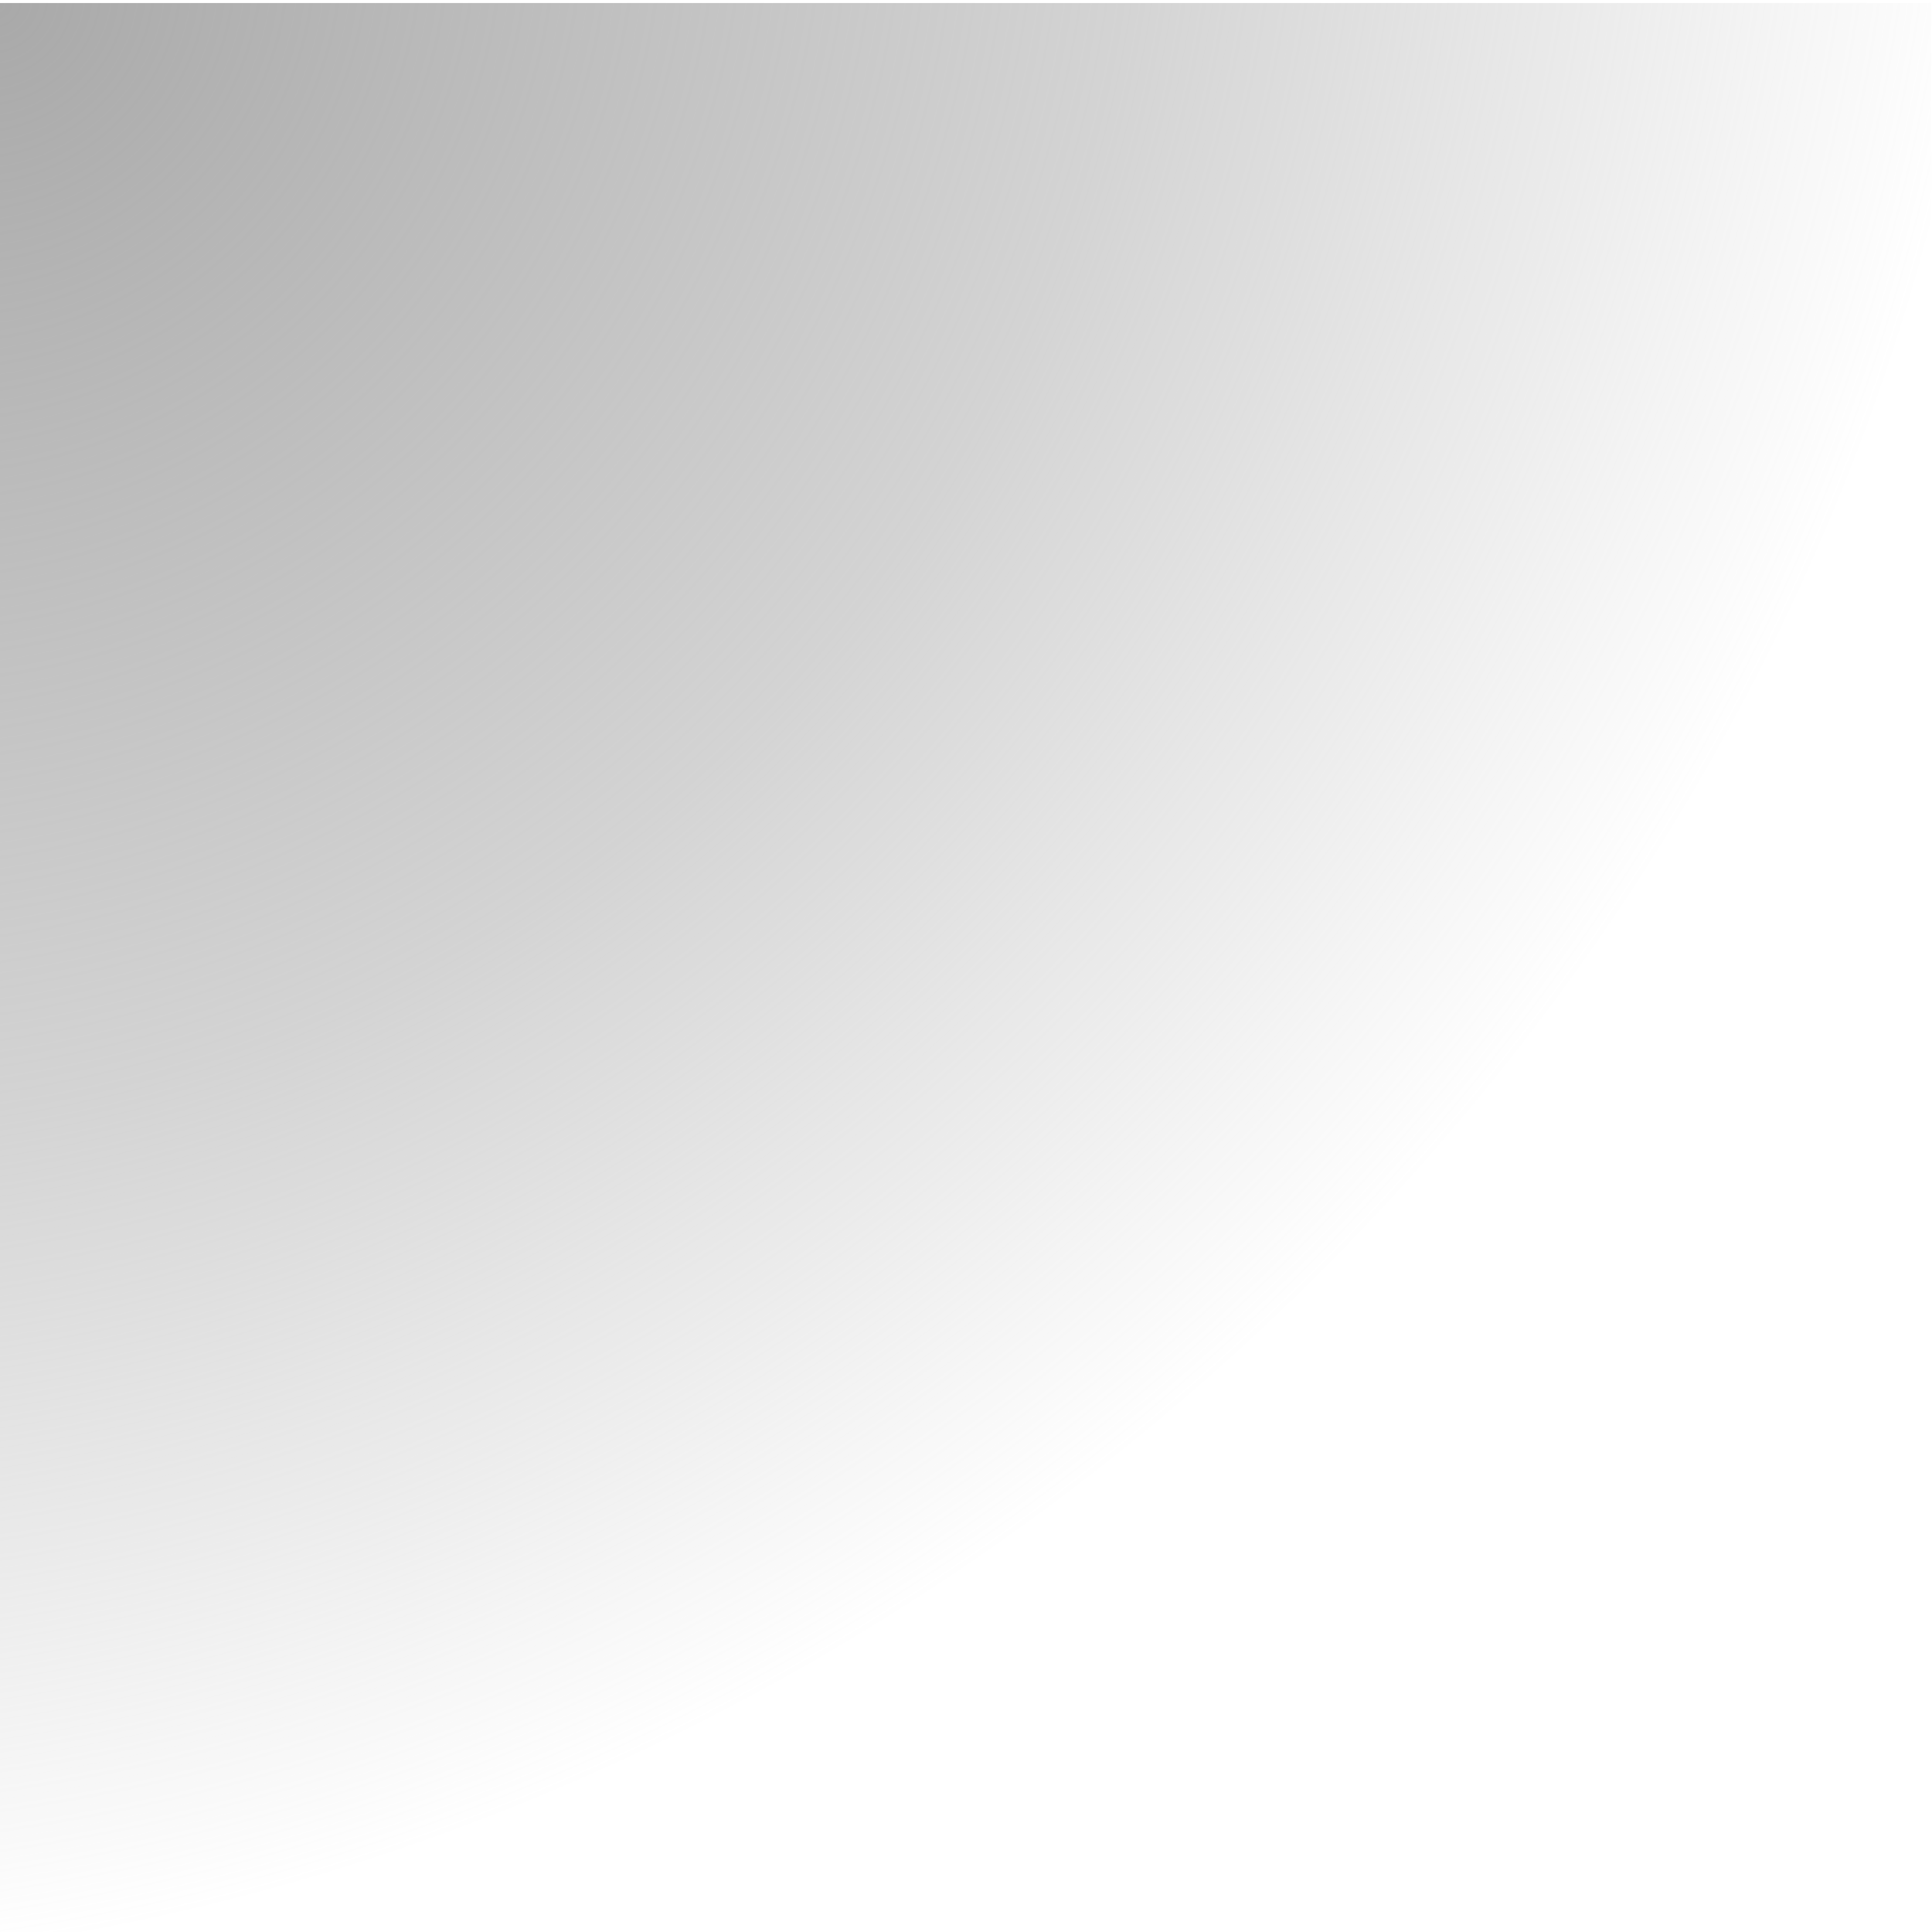
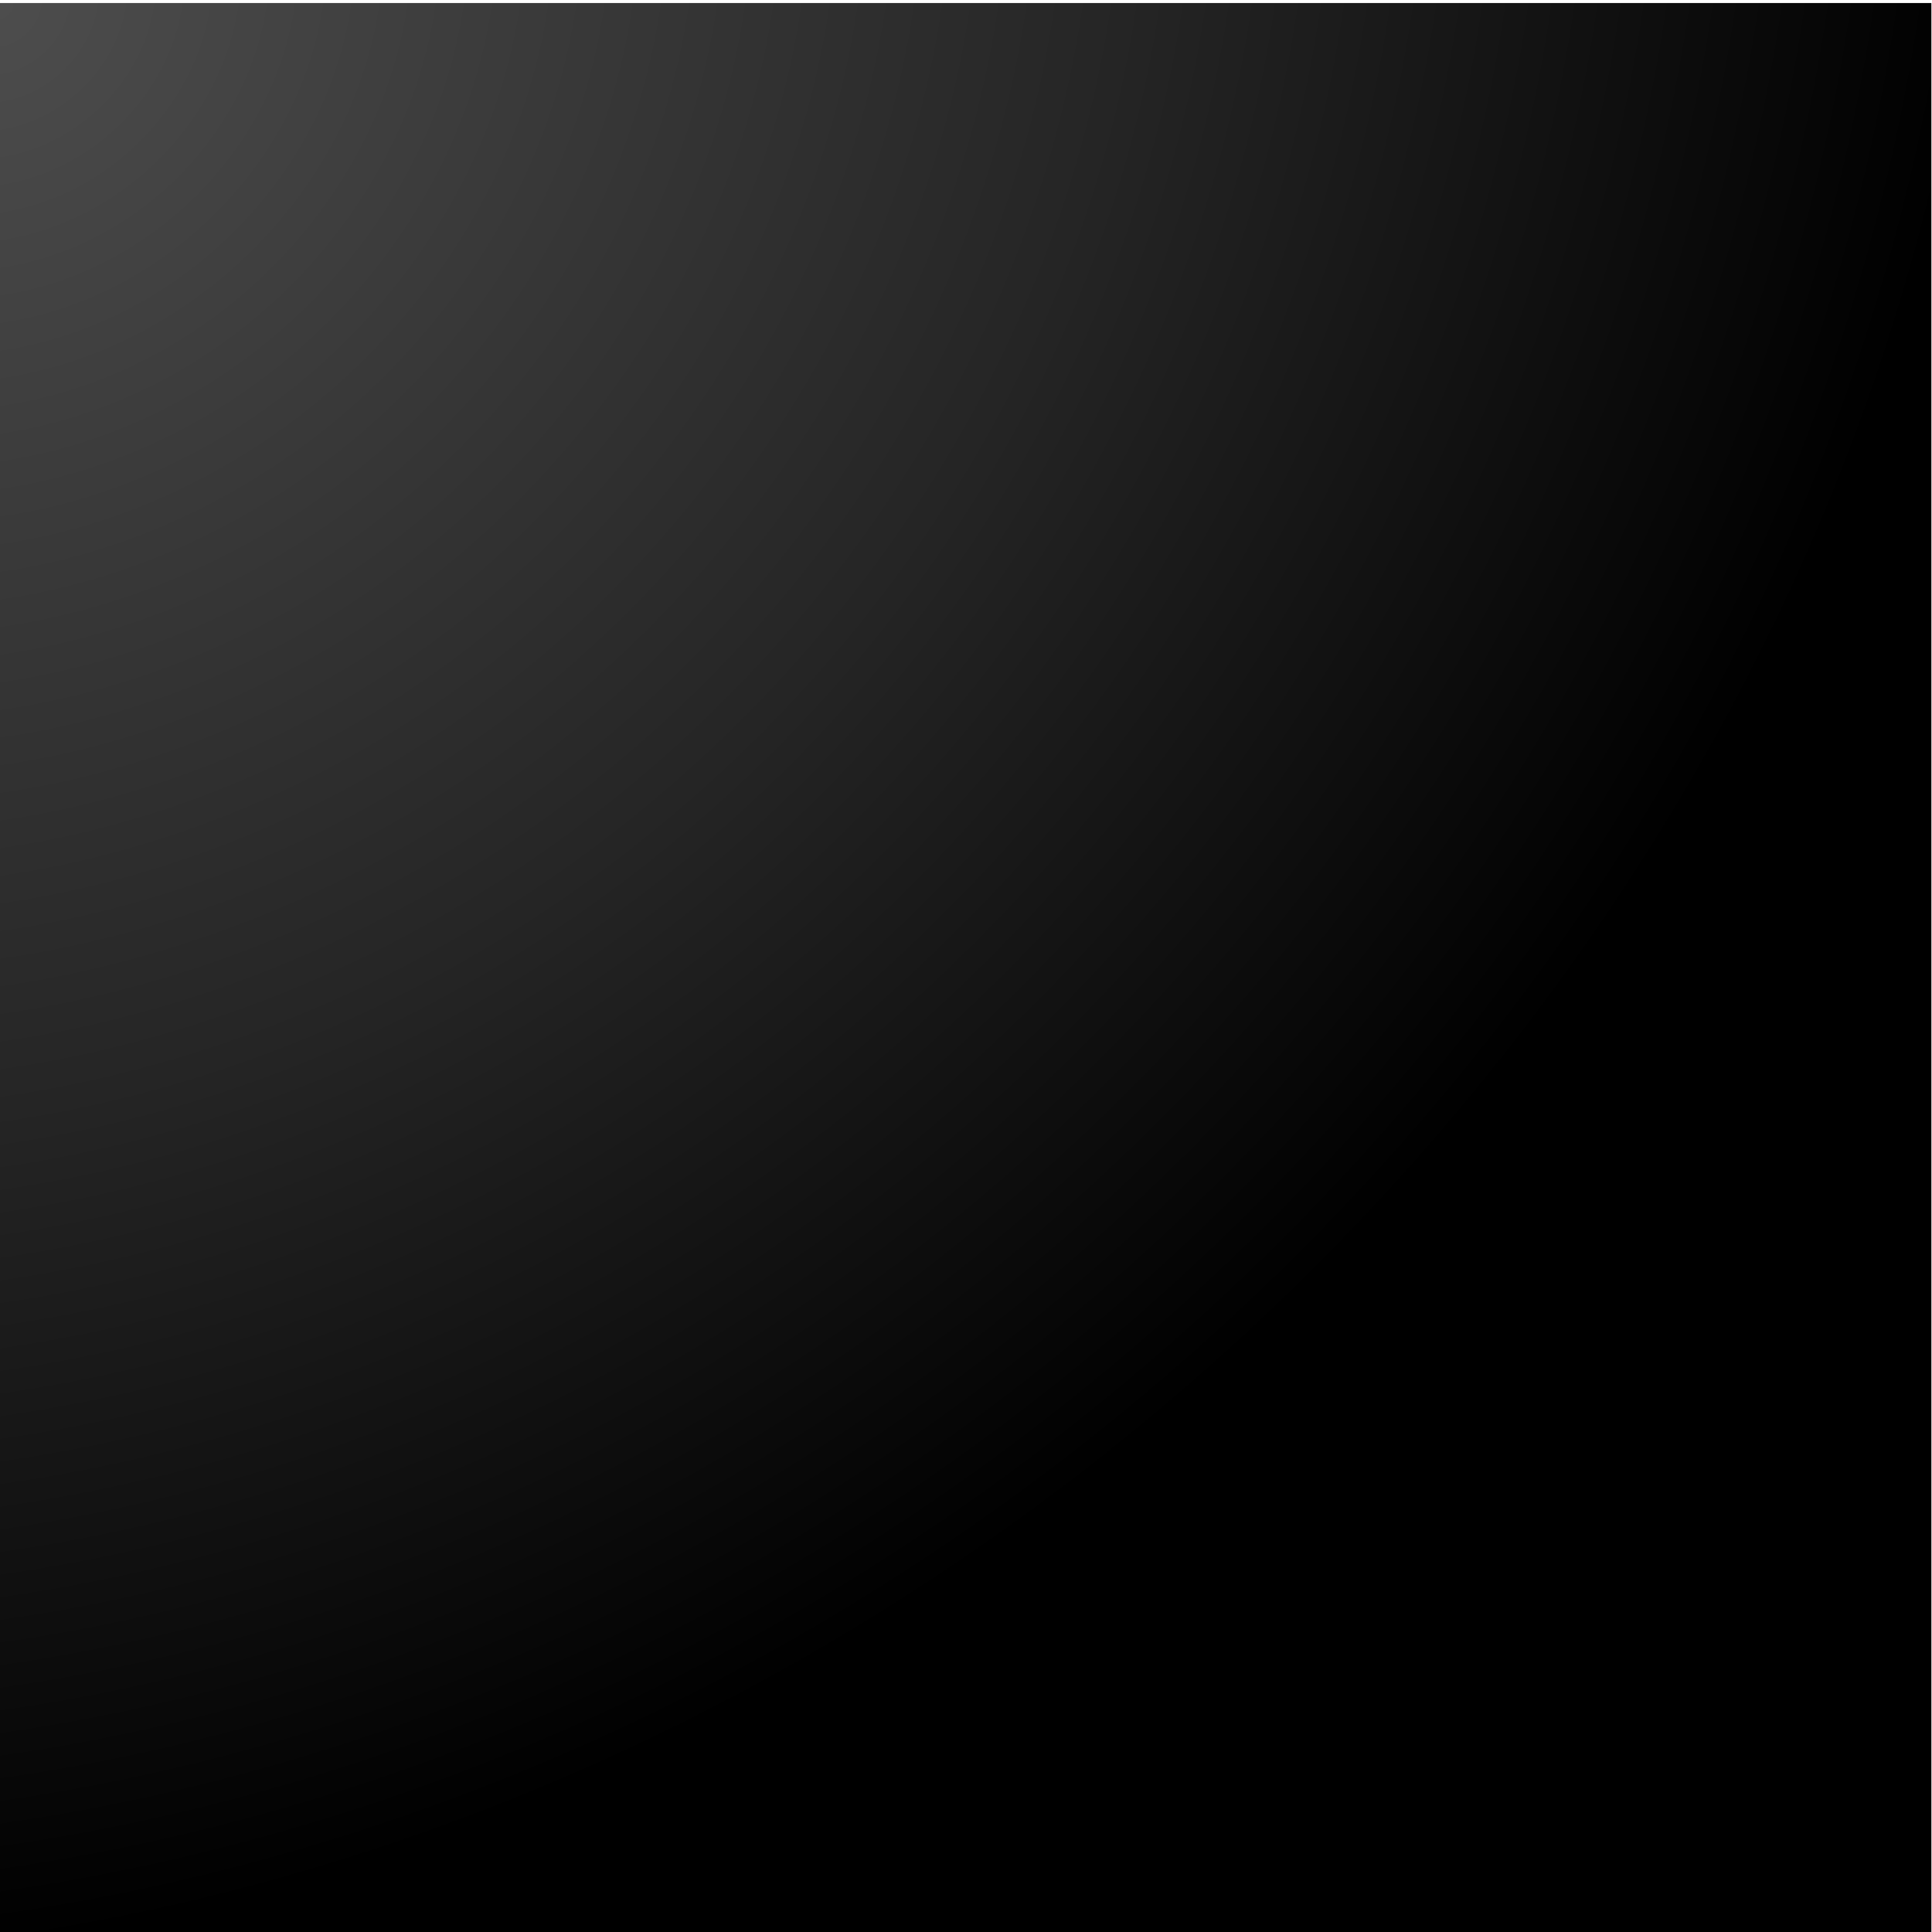
<svg xmlns="http://www.w3.org/2000/svg" xmlns:xlink="http://www.w3.org/1999/xlink" width="128" height="128" viewBox="0 0 33.867 33.867" version="1.1" id="svg5">
  <defs id="defs2">
    <linearGradient id="linearGradient938">
-       <stop style="stop-color:#a9a9a9;stop-opacity:1" offset="0" id="stop934" />
-       <stop style="stop-color:#a8a8a8;stop-opacity:0.5" offset="0.569" id="stop1232" />
-       <stop style="stop-color:#a8a8a8;stop-opacity:0.004" offset="1" id="stop936" />
+       <stop style="stop-color:#4d4d4d;stop-opacity:1" offset="0" id="stop934" />
+       <stop style="stop-color:#252525;stop-opacity:1" offset="0.569" id="stop1232" />
+       <stop style="stop-color:#000000;stop-opacity:1" offset="1" id="stop936" />
    </linearGradient>
    <radialGradient xlink:href="#linearGradient938" id="radialGradient1712" cx="0.425" cy="4.207" fx="0.425" fy="4.207" r="16.933" gradientUnits="userSpaceOnUse" gradientTransform="matrix(1.261081,1.419207,-1.640837,1.457975,6.355315,-6.683344)" />
  </defs>
  <g id="layer1">
    <rect style="fill:url(#radialGradient1712);stroke:none;stroke-width:1.45;stroke-linecap:round;stroke-linejoin:round;paint-order:stroke markers fill;fill-opacity:1" id="rect880" width="33.867" height="33.867" x="-0.011" y="0.053" />
  </g>
</svg>
